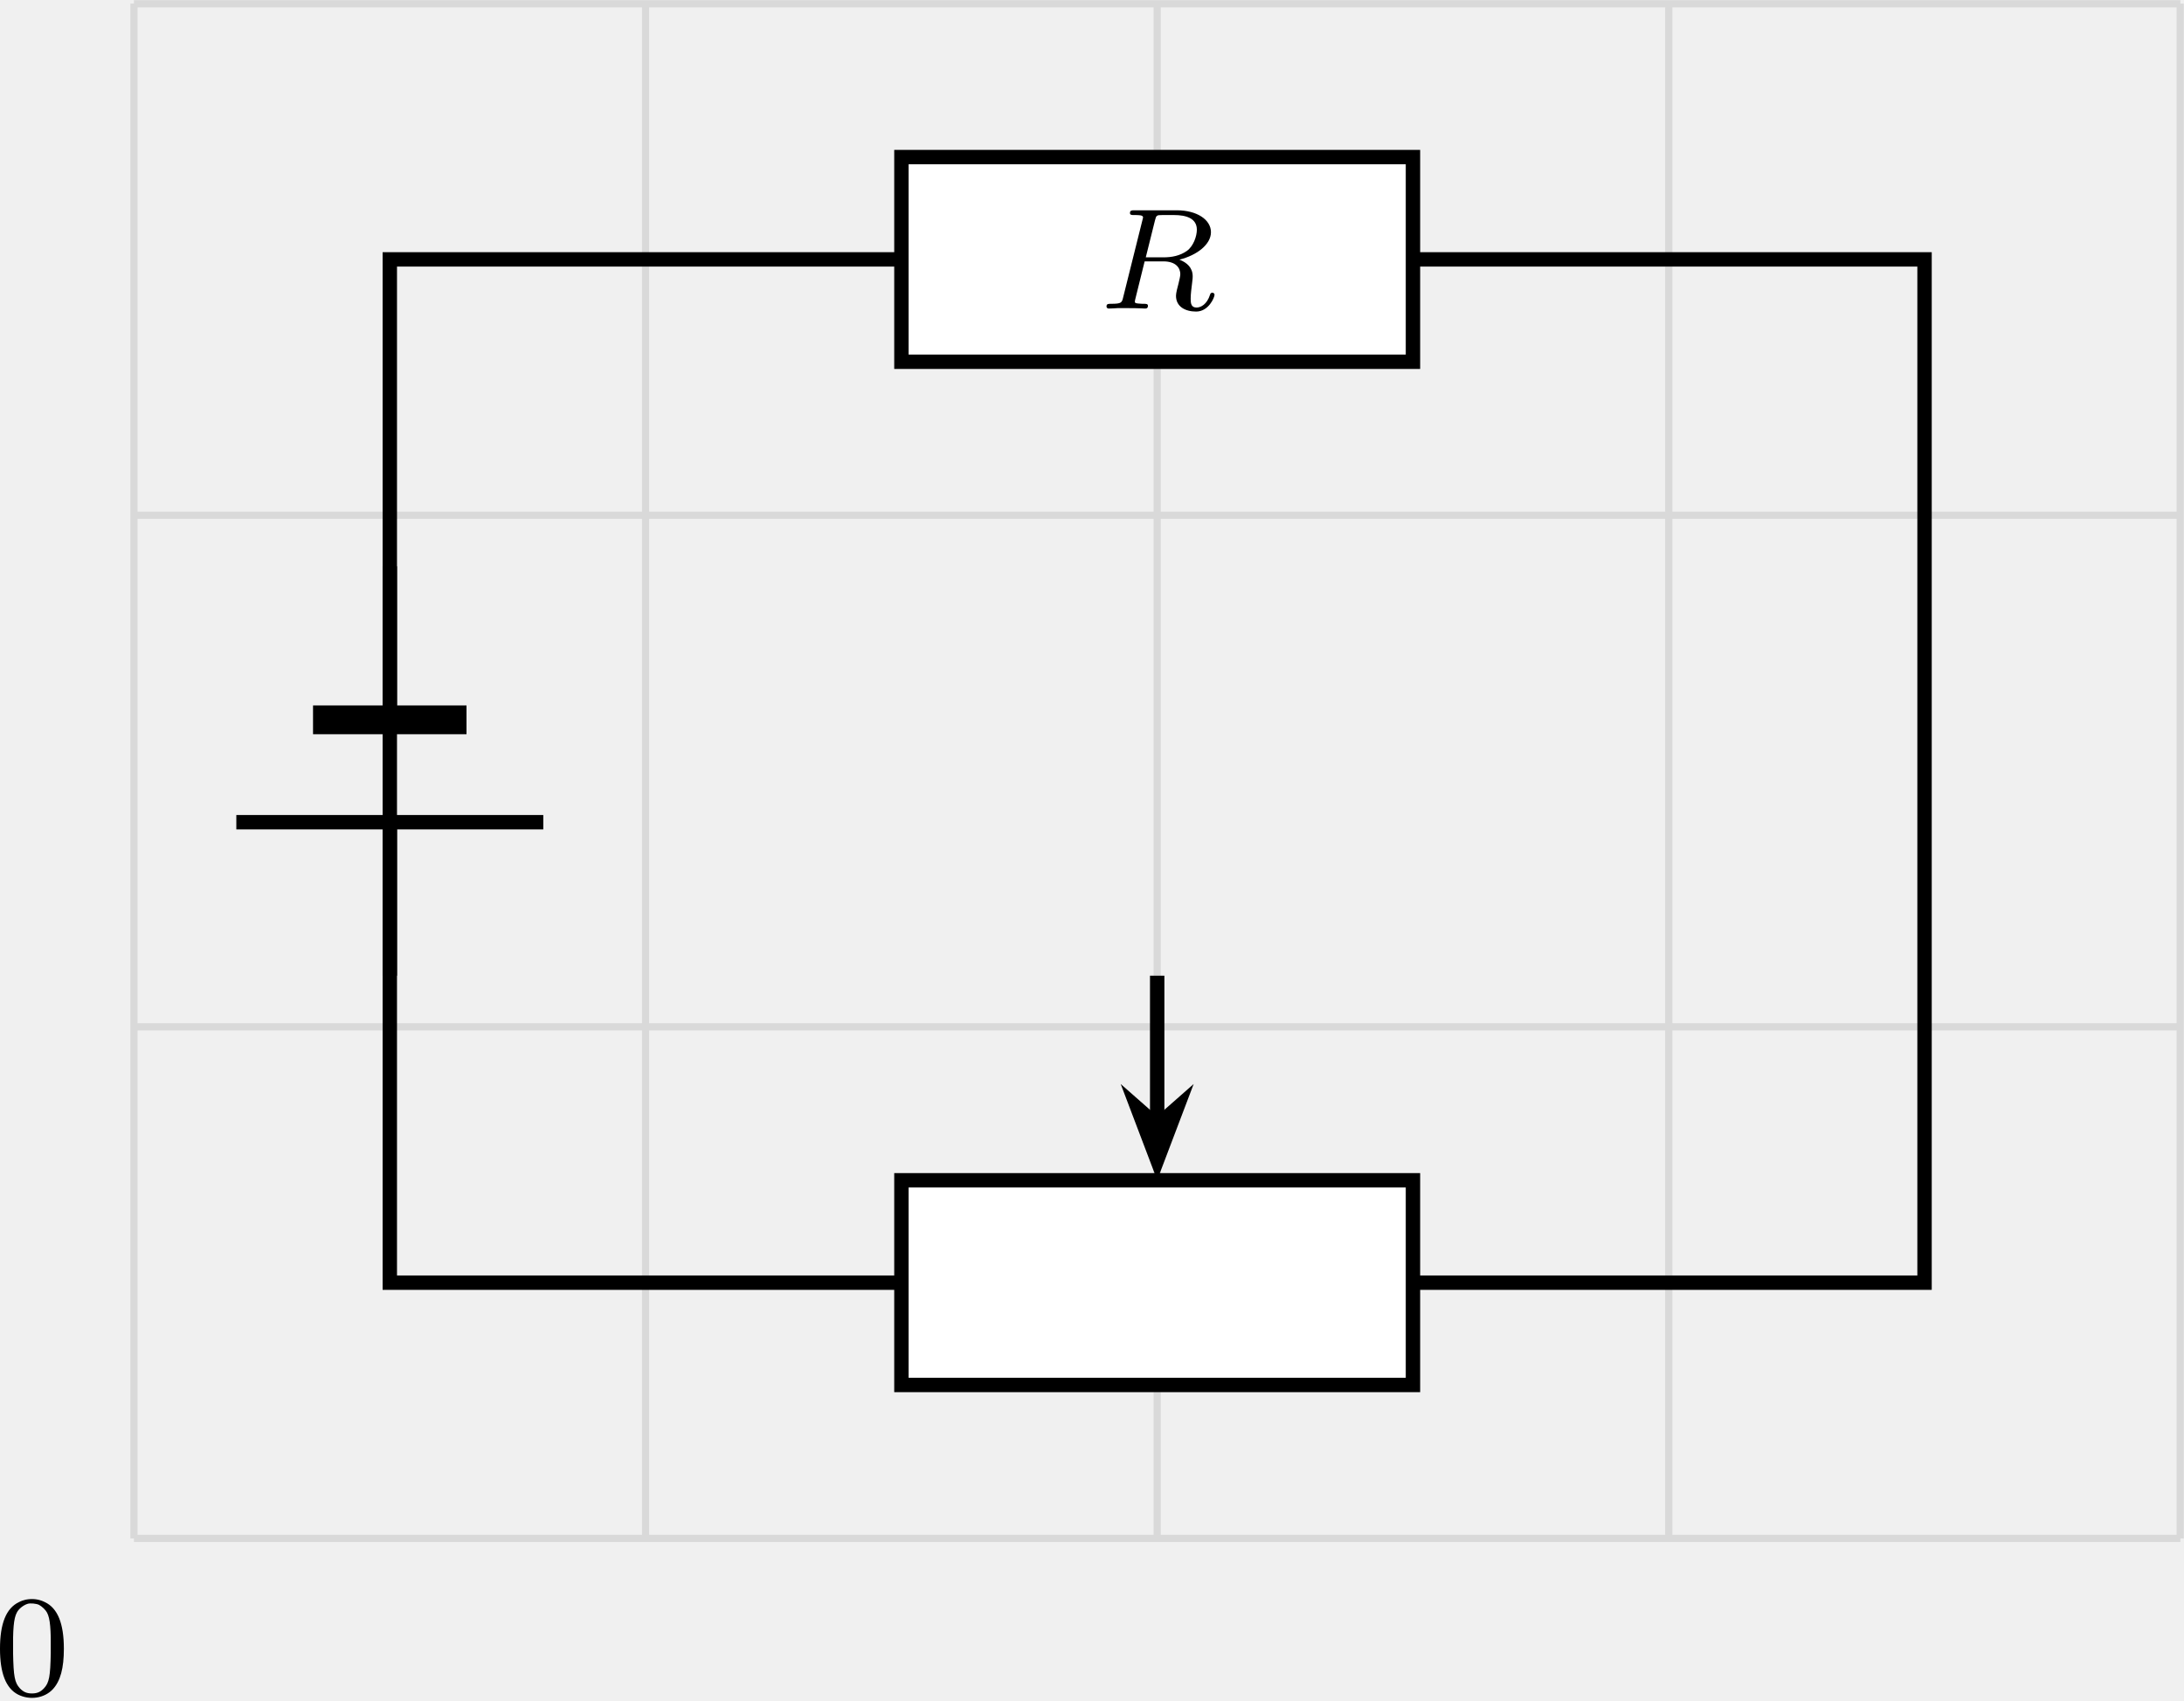
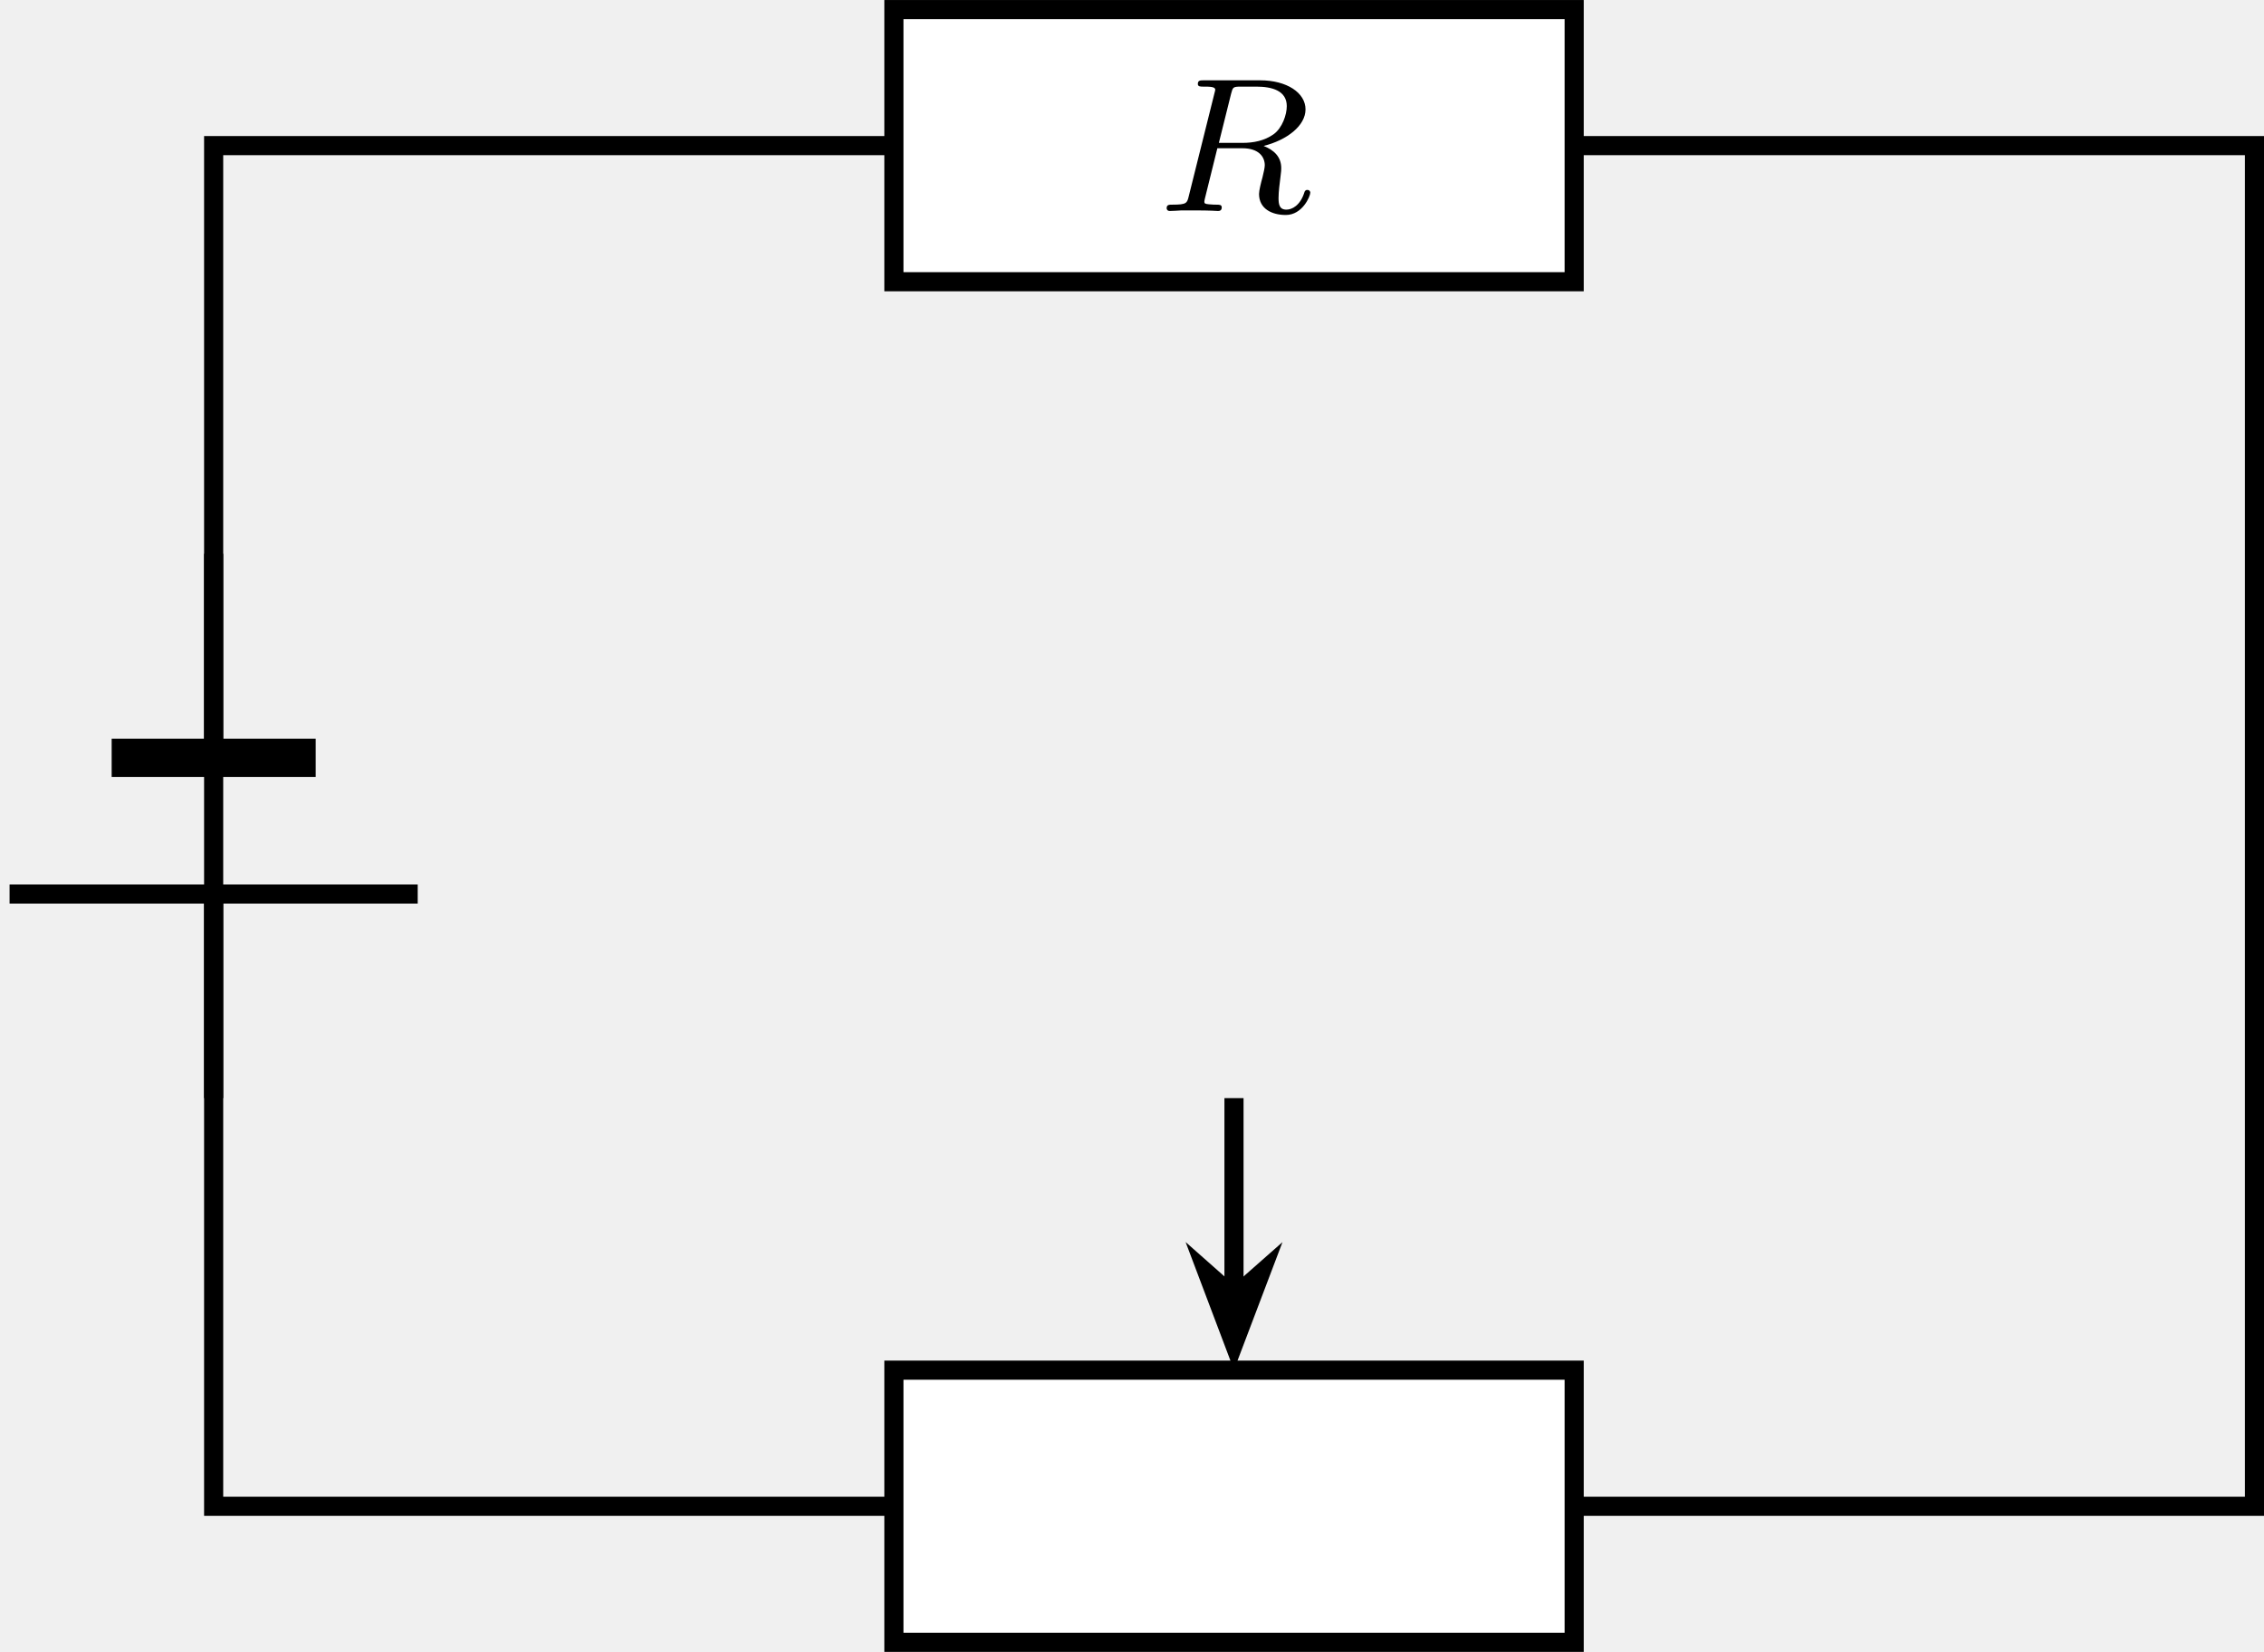
- <svg xmlns="http://www.w3.org/2000/svg" xmlns:xlink="http://www.w3.org/1999/xlink" version="1.1" width="157.318pt" height="122.483pt" viewBox="-66.361 -70.008 121.014 94.217">
+ <svg xmlns="http://www.w3.org/2000/svg" xmlns:xlink="http://www.w3.org/1999/xlink" version="1.1" width="122.647pt" height="89.477pt" viewBox="-70.008 -70.008 94.344 68.828">
  <defs>
-     <path id="g1-48" d="M1.753-5.268C1.666-5.252 1.498-5.197 1.379-5.133C.669-4.798 .327-3.945 .327-2.55C.327-1.196 .654-.367 1.315-.016C1.969 .319 2.782 .199 3.252-.303C3.674-.757 3.866-1.467 3.866-2.55C3.866-3.945 3.523-4.798 2.813-5.133C2.479-5.3 2.128-5.34 1.753-5.268ZM2.487-4.981C2.654-4.894 2.861-4.694 2.933-4.551C3.108-4.224 3.156-3.626 3.14-2.319C3.116-1.012 3.053-.669 2.766-.359C2.566-.151 2.383-.072 2.096-.072S1.626-.151 1.427-.359C1.14-.669 1.076-1.012 1.052-2.319C1.036-3.626 1.084-4.224 1.259-4.551C1.355-4.75 1.618-4.965 1.857-5.037C1.993-5.085 2.343-5.053 2.487-4.981Z" />
    <path id="g0-82" d="M3.092-4.886C3.164-5.157 3.172-5.181 3.499-5.181H4.144C4.798-5.181 5.412-5.013 5.412-4.368C5.412-4.017 5.228-3.459 4.862-3.196C4.479-2.925 4.025-2.837 3.563-2.837H2.582L3.092-4.886ZM4.447-2.71C5.428-2.957 6.193-3.555 6.193-4.232C6.193-4.926 5.412-5.444 4.304-5.444H1.953C1.809-5.444 1.706-5.444 1.706-5.292C1.706-5.181 1.809-5.181 1.937-5.181C2.2-5.181 2.431-5.181 2.431-5.053C2.431-5.021 2.423-5.013 2.399-4.91L1.331-.63C1.259-.327 1.243-.263 .654-.263C.502-.263 .406-.263 .406-.112C.406-.08 .43 0 .534 0C.685 0 .869-.016 1.028-.024H1.522C2.264-.024 2.495 0 2.542 0S2.702 0 2.702-.151C2.702-.263 2.598-.263 2.463-.263C2.439-.263 2.295-.263 2.16-.279C1.993-.295 1.977-.319 1.977-.391C1.977-.43 1.993-.478 2-.518L2.519-2.614H3.555C4.272-2.614 4.495-2.232 4.495-1.905C4.495-1.793 4.439-1.57 4.4-1.403C4.336-1.172 4.256-.853 4.256-.709C4.256-.096 4.782 .167 5.372 .167C6.065 .167 6.392-.614 6.392-.765C6.392-.797 6.368-.877 6.265-.877C6.177-.877 6.153-.805 6.145-.773C5.97-.223 5.627-.056 5.396-.056C5.101-.056 5.069-.279 5.069-.542S5.117-1.156 5.149-1.419C5.181-1.658 5.181-1.706 5.181-1.785C5.181-2.264 4.87-2.542 4.447-2.71Z" />
  </defs>
  <g id="page1">
-     <path d="M-58.938 15.23H54.453M-58.938-13.117H54.453M-58.938-41.461H54.453M-58.938-69.801H54.453M-58.938 15.23V-69.809M-30.59 15.23V-69.809M-2.242 15.23V-69.809M26.105 15.23V-69.809M54.441 15.23V-69.809" stroke="#d9d9d9" fill="none" stroke-width=".399" stroke-miterlimit="10" />
-     <path d="M-44.762 1.059V-55.637H40.277V1.059Z" stroke="#000" fill="none" stroke-width=".797" stroke-miterlimit="10" />
-     <path d="M-44.762-15.949V-38.629V-15.949Z" fill="#fff" />
-     <path d="M-44.762-15.949V-24.453" stroke="#000" fill="none" stroke-width=".797" stroke-miterlimit="10" />
-     <path d="M-53.266-24.453H-36.258" stroke="#000" fill="none" stroke-width=".797" stroke-miterlimit="10" />
-     <path d="M-49.016-30.125H-40.512" stroke="#000" fill="none" stroke-width="1.594" stroke-miterlimit="10" />
-     <path d="M-44.762-30.125V-38.629" stroke="#000" fill="none" stroke-width=".797" stroke-miterlimit="10" />
-     <path d="M-16.414-49.965V-61.305H11.93V-49.965Z" fill="#fff" />
-     <path d="M-16.414-49.965V-61.305H11.93V-49.965Z" stroke="#000" fill="none" stroke-width=".797" stroke-miterlimit="10" />
-     <g transform="matrix(1 0 0 1 53.47989 -68.1439)">
-       <use x="-58.936" y="15.231" xlink:href="#g0-82" />
+     <path d="M-61.105-7.246V-63.941H23.938V-7.246Z" stroke="#000" fill="none" stroke-width=".797" stroke-miterlimit="10" />
+     <path d="M-61.105-24.254V-46.934V-24.254Z" fill="#fff" />
+     <path d="M-61.105-24.254V-32.758" stroke="#000" fill="none" stroke-width=".797" stroke-miterlimit="10" />
+     <path d="M-69.609-32.758H-52.602" stroke="#000" fill="none" stroke-width=".797" stroke-miterlimit="10" />
+     <path d="M-65.355-38.43H-56.852" stroke="#000" fill="none" stroke-width="1.594" stroke-miterlimit="10" />
+     <path d="M-61.105-38.43V-46.934" stroke="#000" fill="none" stroke-width=".797" stroke-miterlimit="10" />
+     <path d="M-32.758-58.27V-69.609H-4.41V-58.27Z" fill="#fff" />
+     <path d="M-32.758-58.27V-69.609H-4.41V-58.27Z" stroke="#000" fill="none" stroke-width=".797" stroke-miterlimit="10" />
+     <g transform="matrix(1 0 0 1 53.4799 -68.14383)">
+       <use x="-75.278" y="6.926" xlink:href="#g0-82" />
    </g>
-     <path d="M-16.414 6.727V-4.613H11.93V6.727Z" fill="#fff" />
-     <path d="M-16.414 6.727V-4.613H11.93V6.727Z" stroke="#000" fill="none" stroke-width=".797" stroke-miterlimit="10" />
-     <path d="M-2.242-15.949V-7.836" stroke="#000" fill="none" stroke-width=".797" stroke-miterlimit="10" />
-     <path d="M-2.242-5.746L-1.164-8.586L-2.242-7.637L-3.32-8.586Z" />
-     <path d="M-2.242-5.746L-1.164-8.586L-2.242-7.637L-3.32-8.586Z" stroke="#000" fill="none" stroke-width=".797" stroke-miterlimit="10" />
-     <g transform="matrix(1 0 0 1 -7.7521 8.6596)">
-       <use x="-58.936" y="15.231" xlink:href="#g1-48" />
-     </g>
+     <path d="M-32.758-1.578V-12.918H-4.41V-1.578Z" fill="#fff" />
+     <path d="M-32.758-1.578V-12.918H-4.41V-1.578Z" stroke="#000" fill="none" stroke-width=".797" stroke-miterlimit="10" />
+     <path d="M-18.586-24.254V-16.141" stroke="#000" fill="none" stroke-width=".797" stroke-miterlimit="10" />
+     <path d="M-18.586-14.051L-17.508-16.891L-18.586-15.941L-19.66-16.891Z" />
+     <path d="M-18.586-14.051L-17.508-16.891L-18.586-15.941L-19.66-16.891Z" stroke="#000" fill="none" stroke-width=".797" stroke-miterlimit="10" />
  </g>
</svg>
